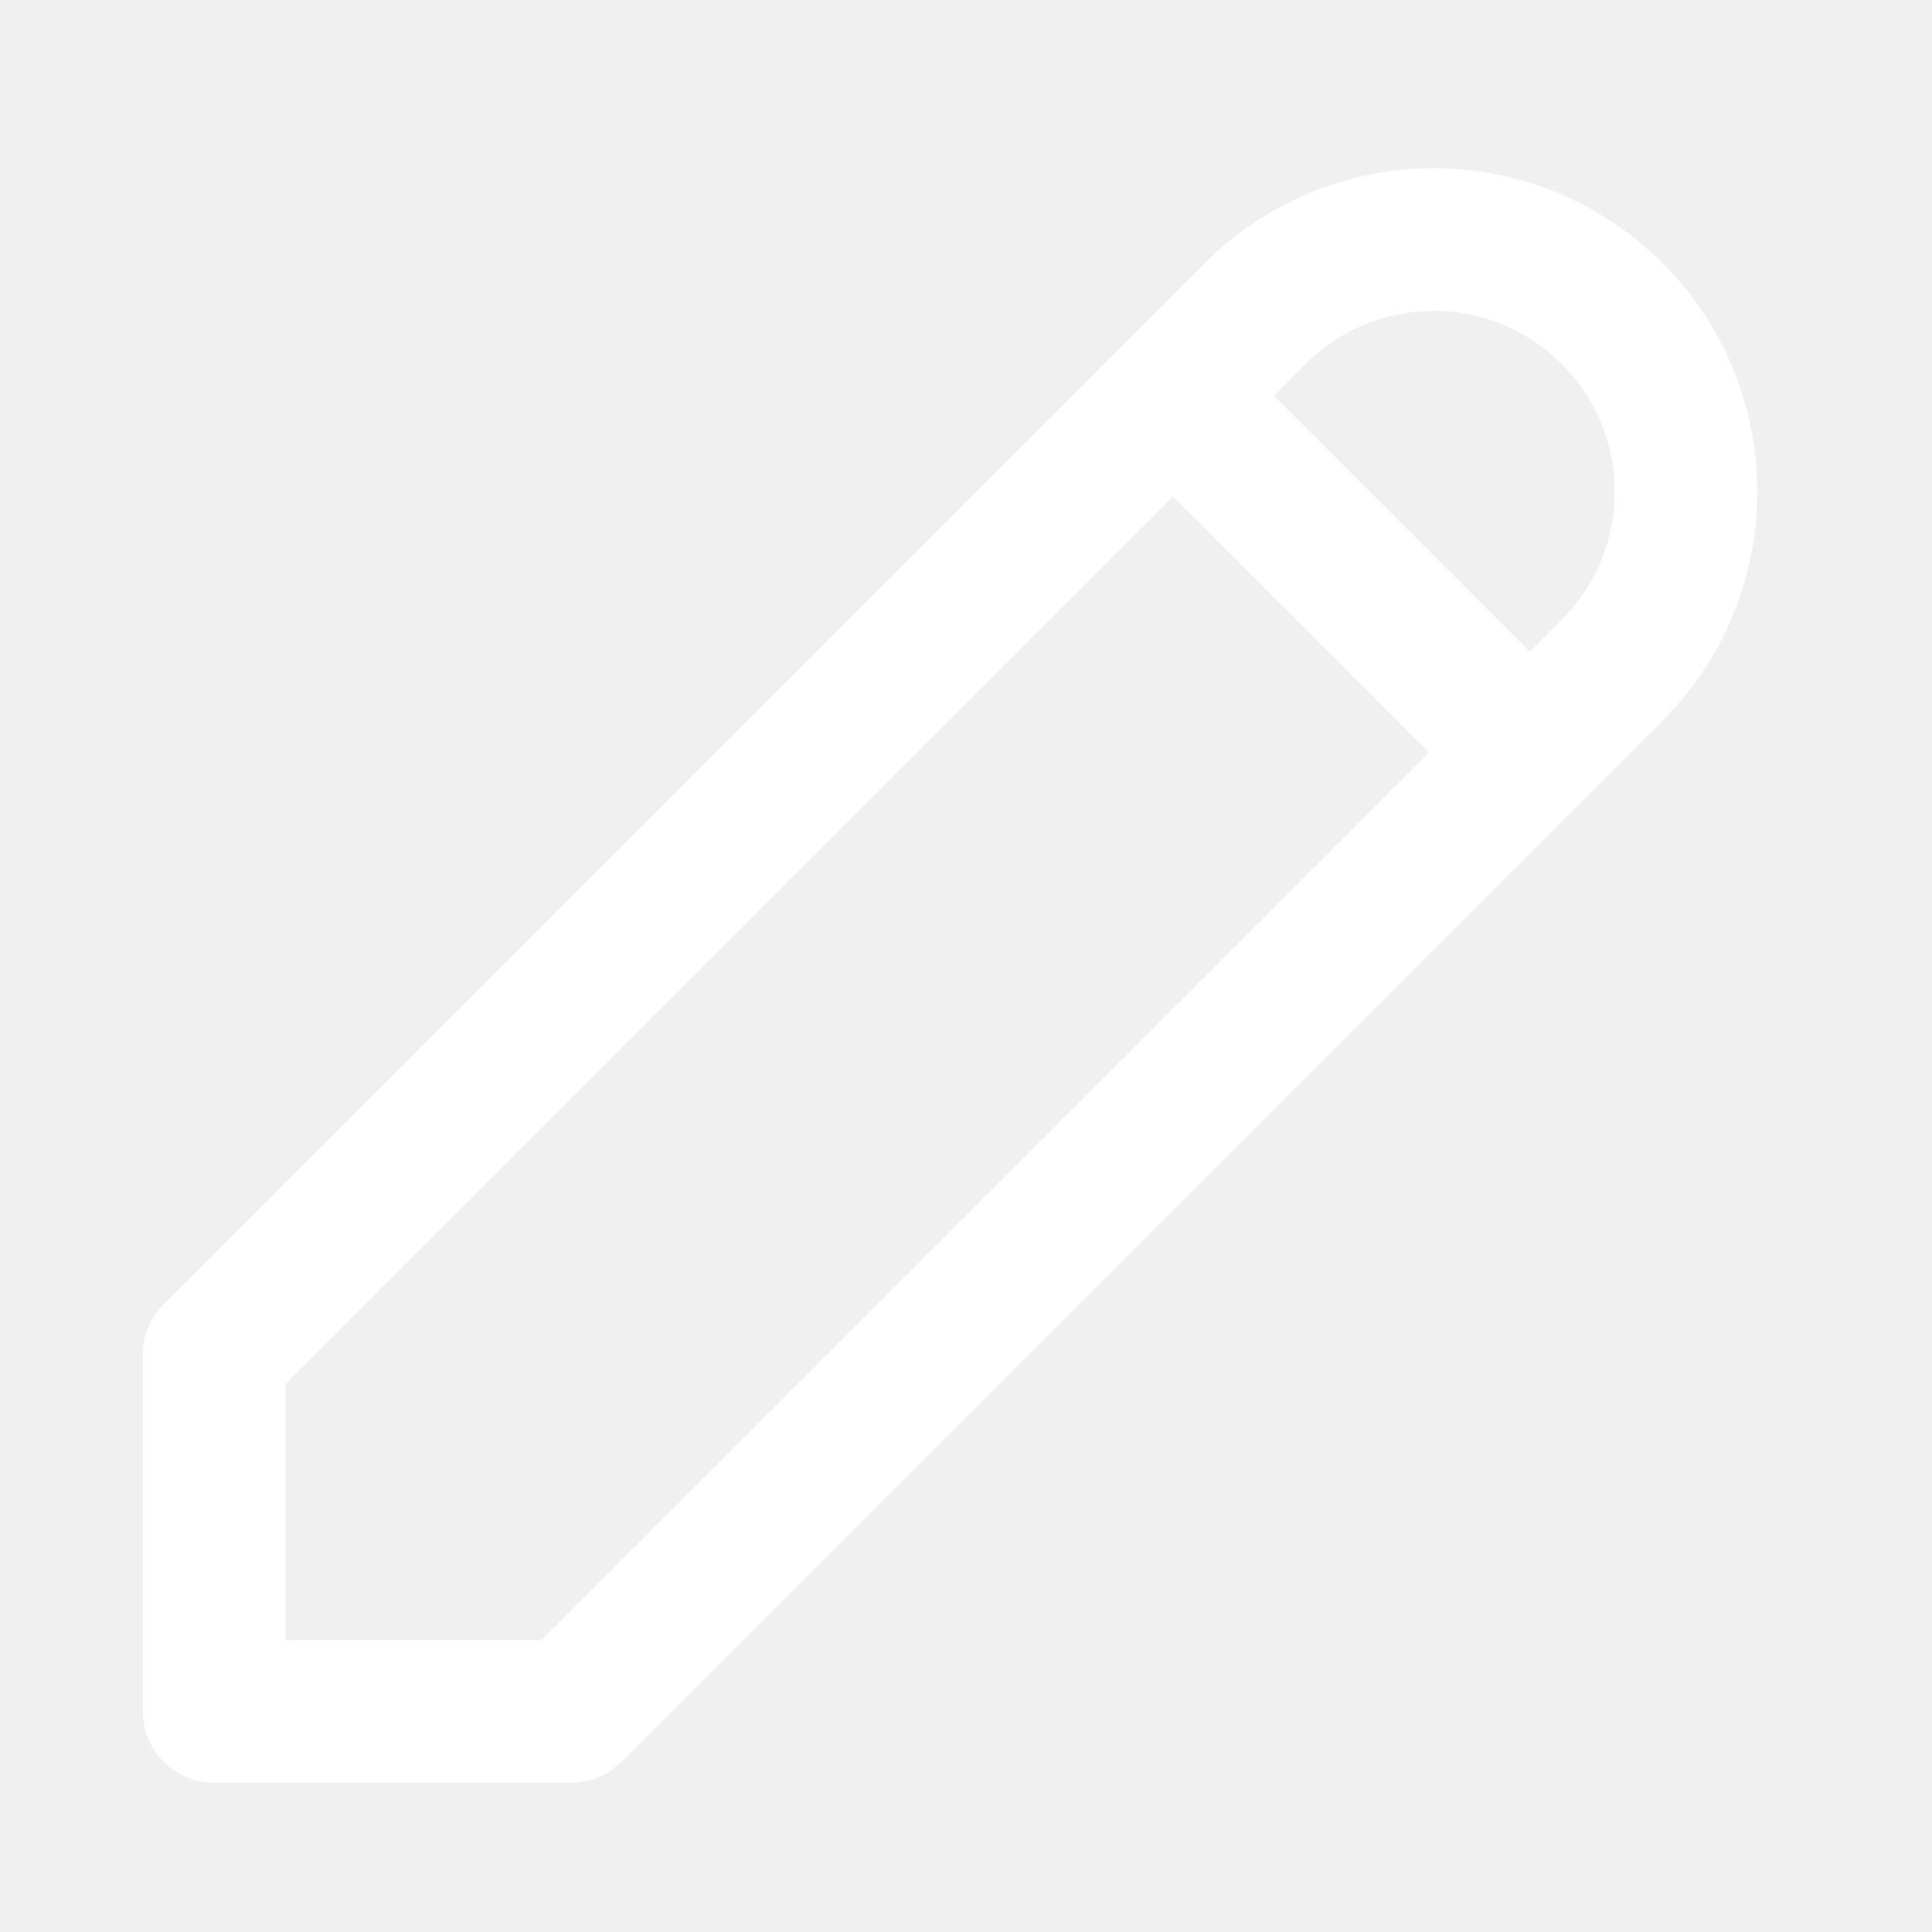
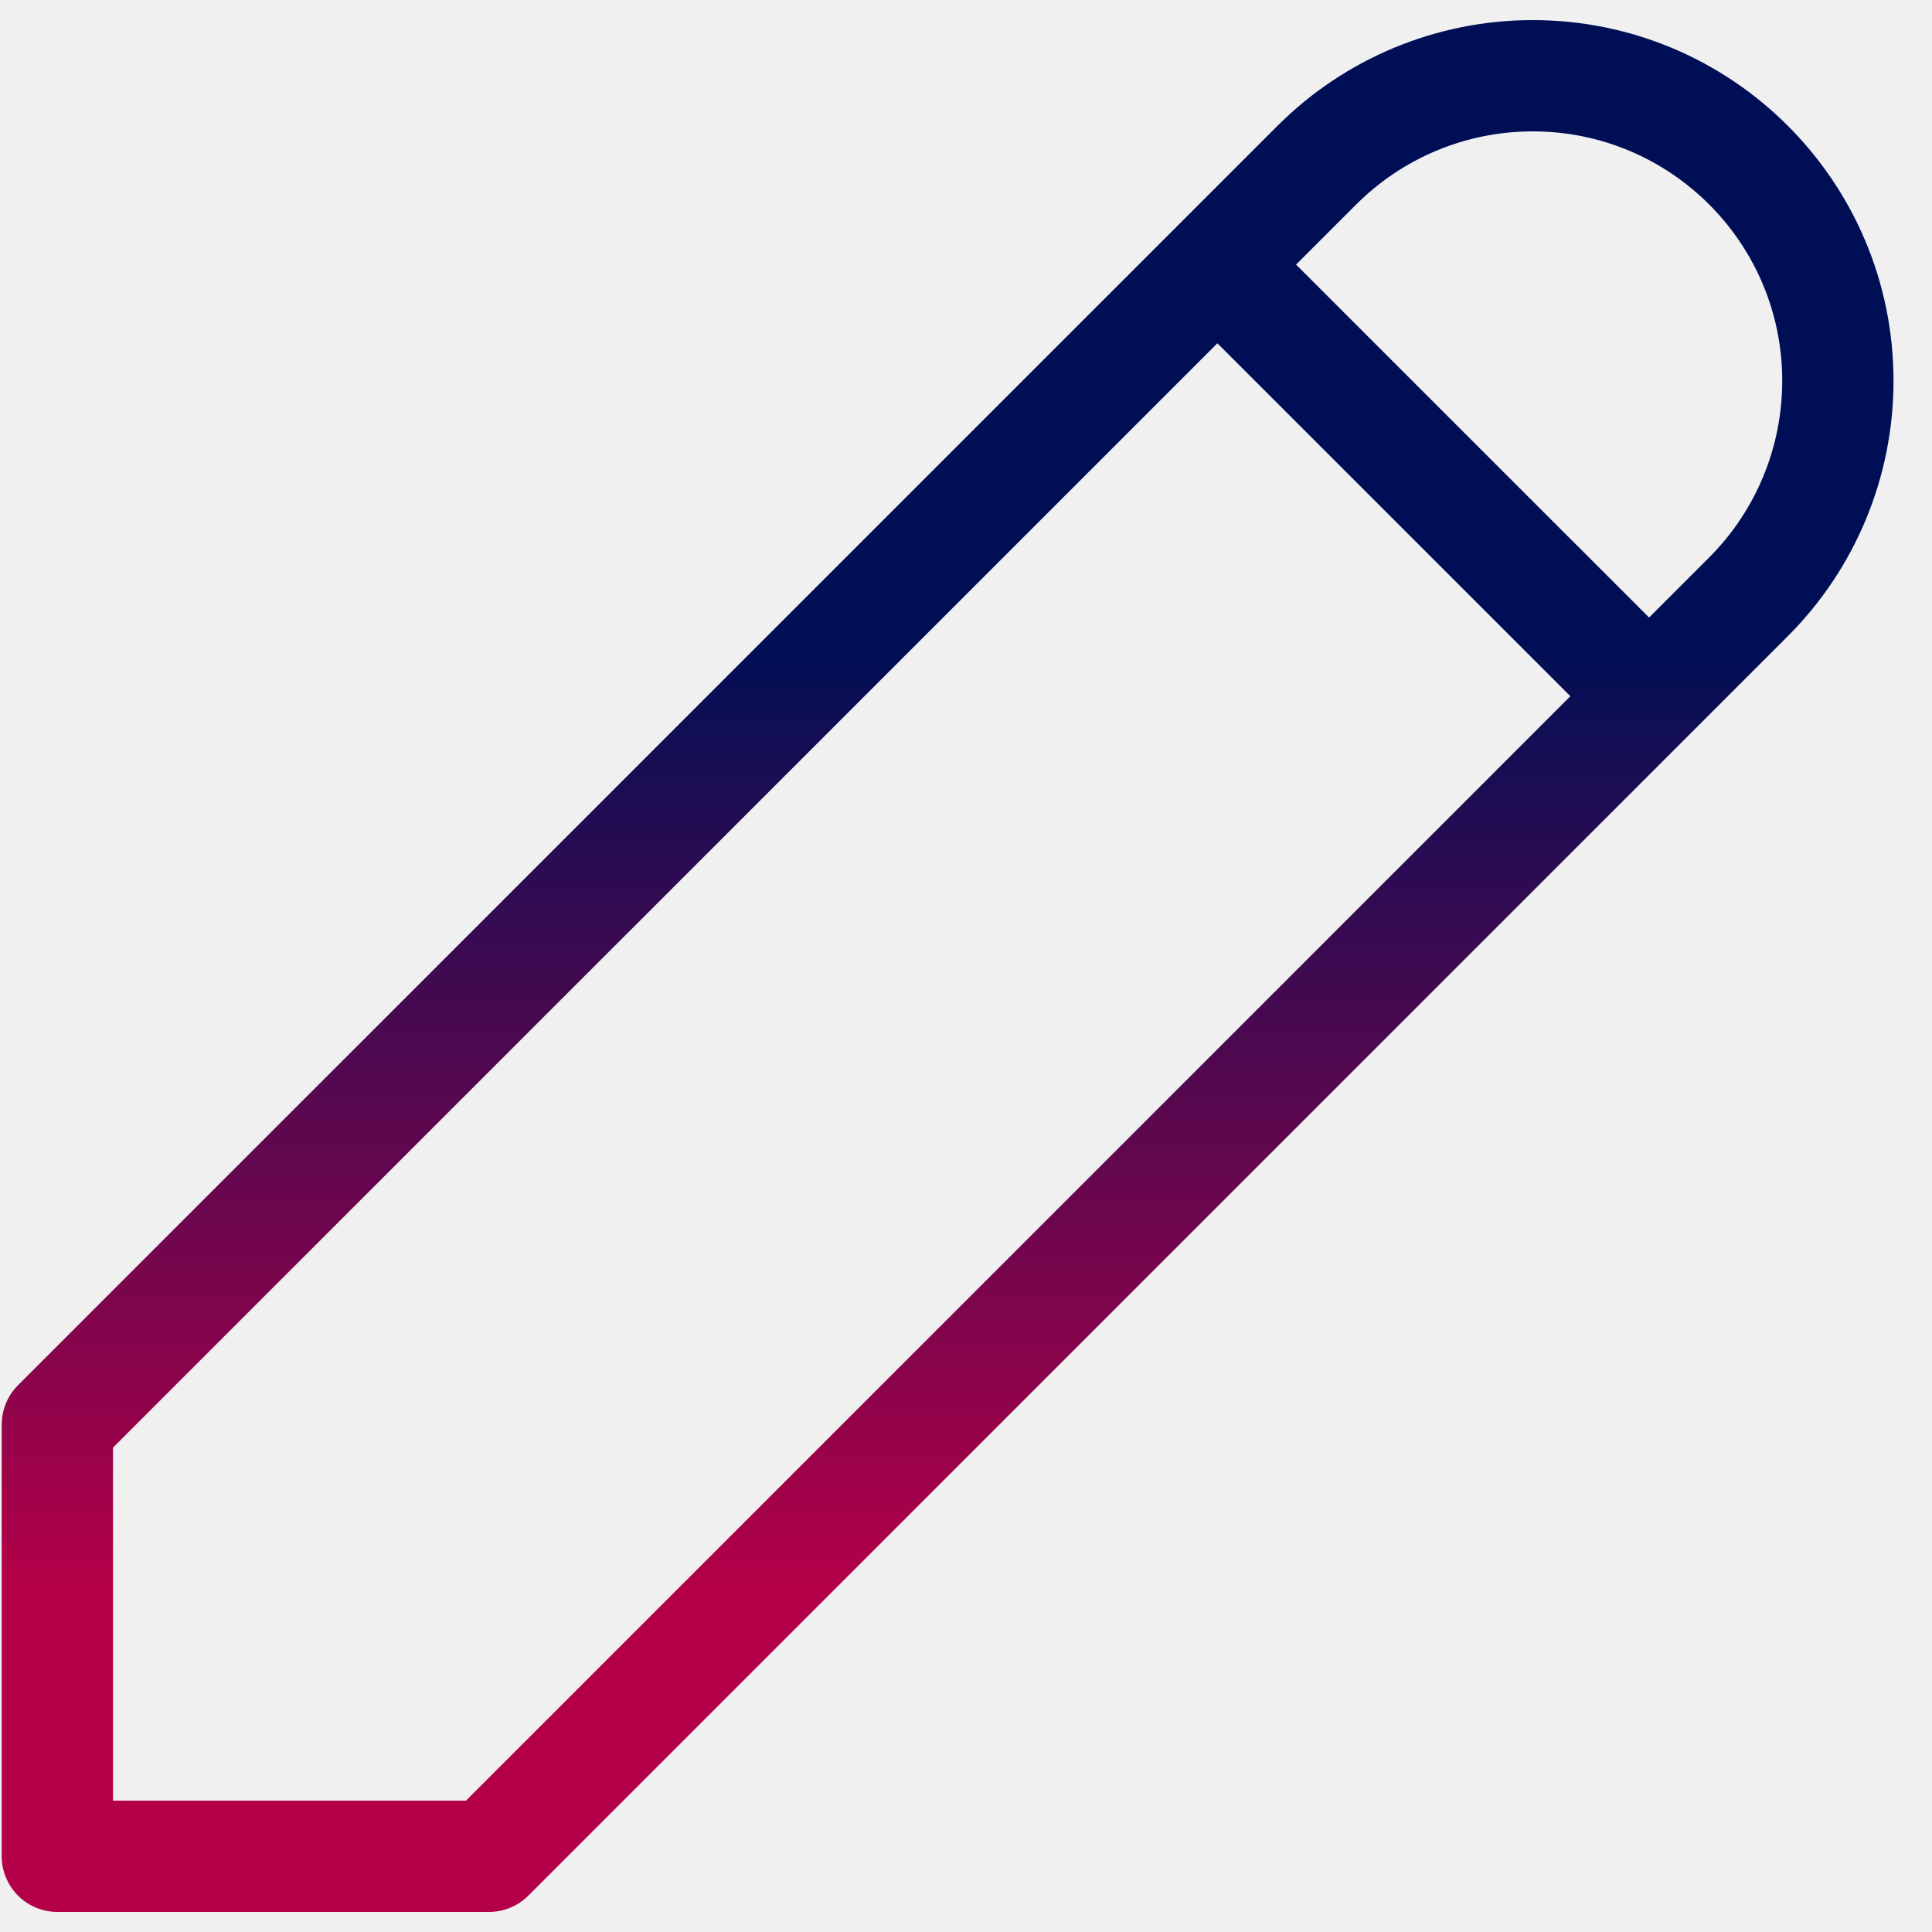
- <svg xmlns="http://www.w3.org/2000/svg" width="12" height="12" viewBox="0 0 12 12" fill="none">
-   <g clip-path="url(#clip0_701_644)">
-     <path d="M7.286 2.458L1.33 8.414V10.63H3.546L9.502 4.674M7.286 2.458L7.797 1.947C8.09 1.653 8.489 1.488 8.905 1.488C9.77 1.488 10.472 2.19 10.472 3.055C10.472 3.471 10.307 3.87 10.013 4.163L9.502 4.674M7.286 2.458L9.502 4.674" stroke="white" stroke-width="0.886" stroke-linejoin="round" />
-   </g>
+ <svg xmlns="http://www.w3.org/2000/svg" width="25" height="25" viewBox="0 0 25 25" fill="none">
+   <path d="M15.753 3.424L0.742 18.434V24.02H6.328L21.339 9.009M15.753 3.424L17.04 2.137C17.781 1.396 18.785 0.98 19.833 0.98C22.014 0.98 23.782 2.748 23.782 4.929C23.782 5.977 23.366 6.982 22.626 7.722L21.339 9.009M15.753 3.424L21.339 9.009" stroke="url(#paint0_linear_1_1847)" stroke-width="1.44" stroke-linejoin="round" />
  <defs>
-     <clipPath id="clip0_701_644">
-       <rect width="11.081" height="11.081" fill="white" transform="translate(0.360352 0.518555)" />
-     </clipPath>
+     <linearGradient id="paint0_linear_1_1847" x1="12.262" y1="0.98" x2="12.262" y2="24.02" gradientUnits="userSpaceOnUse">
+       <stop offset="0.318" stop-color="#000F55" />
+       <stop offset="0.849" stop-color="#B30048" />
+     </linearGradient>
  </defs>
</svg>
